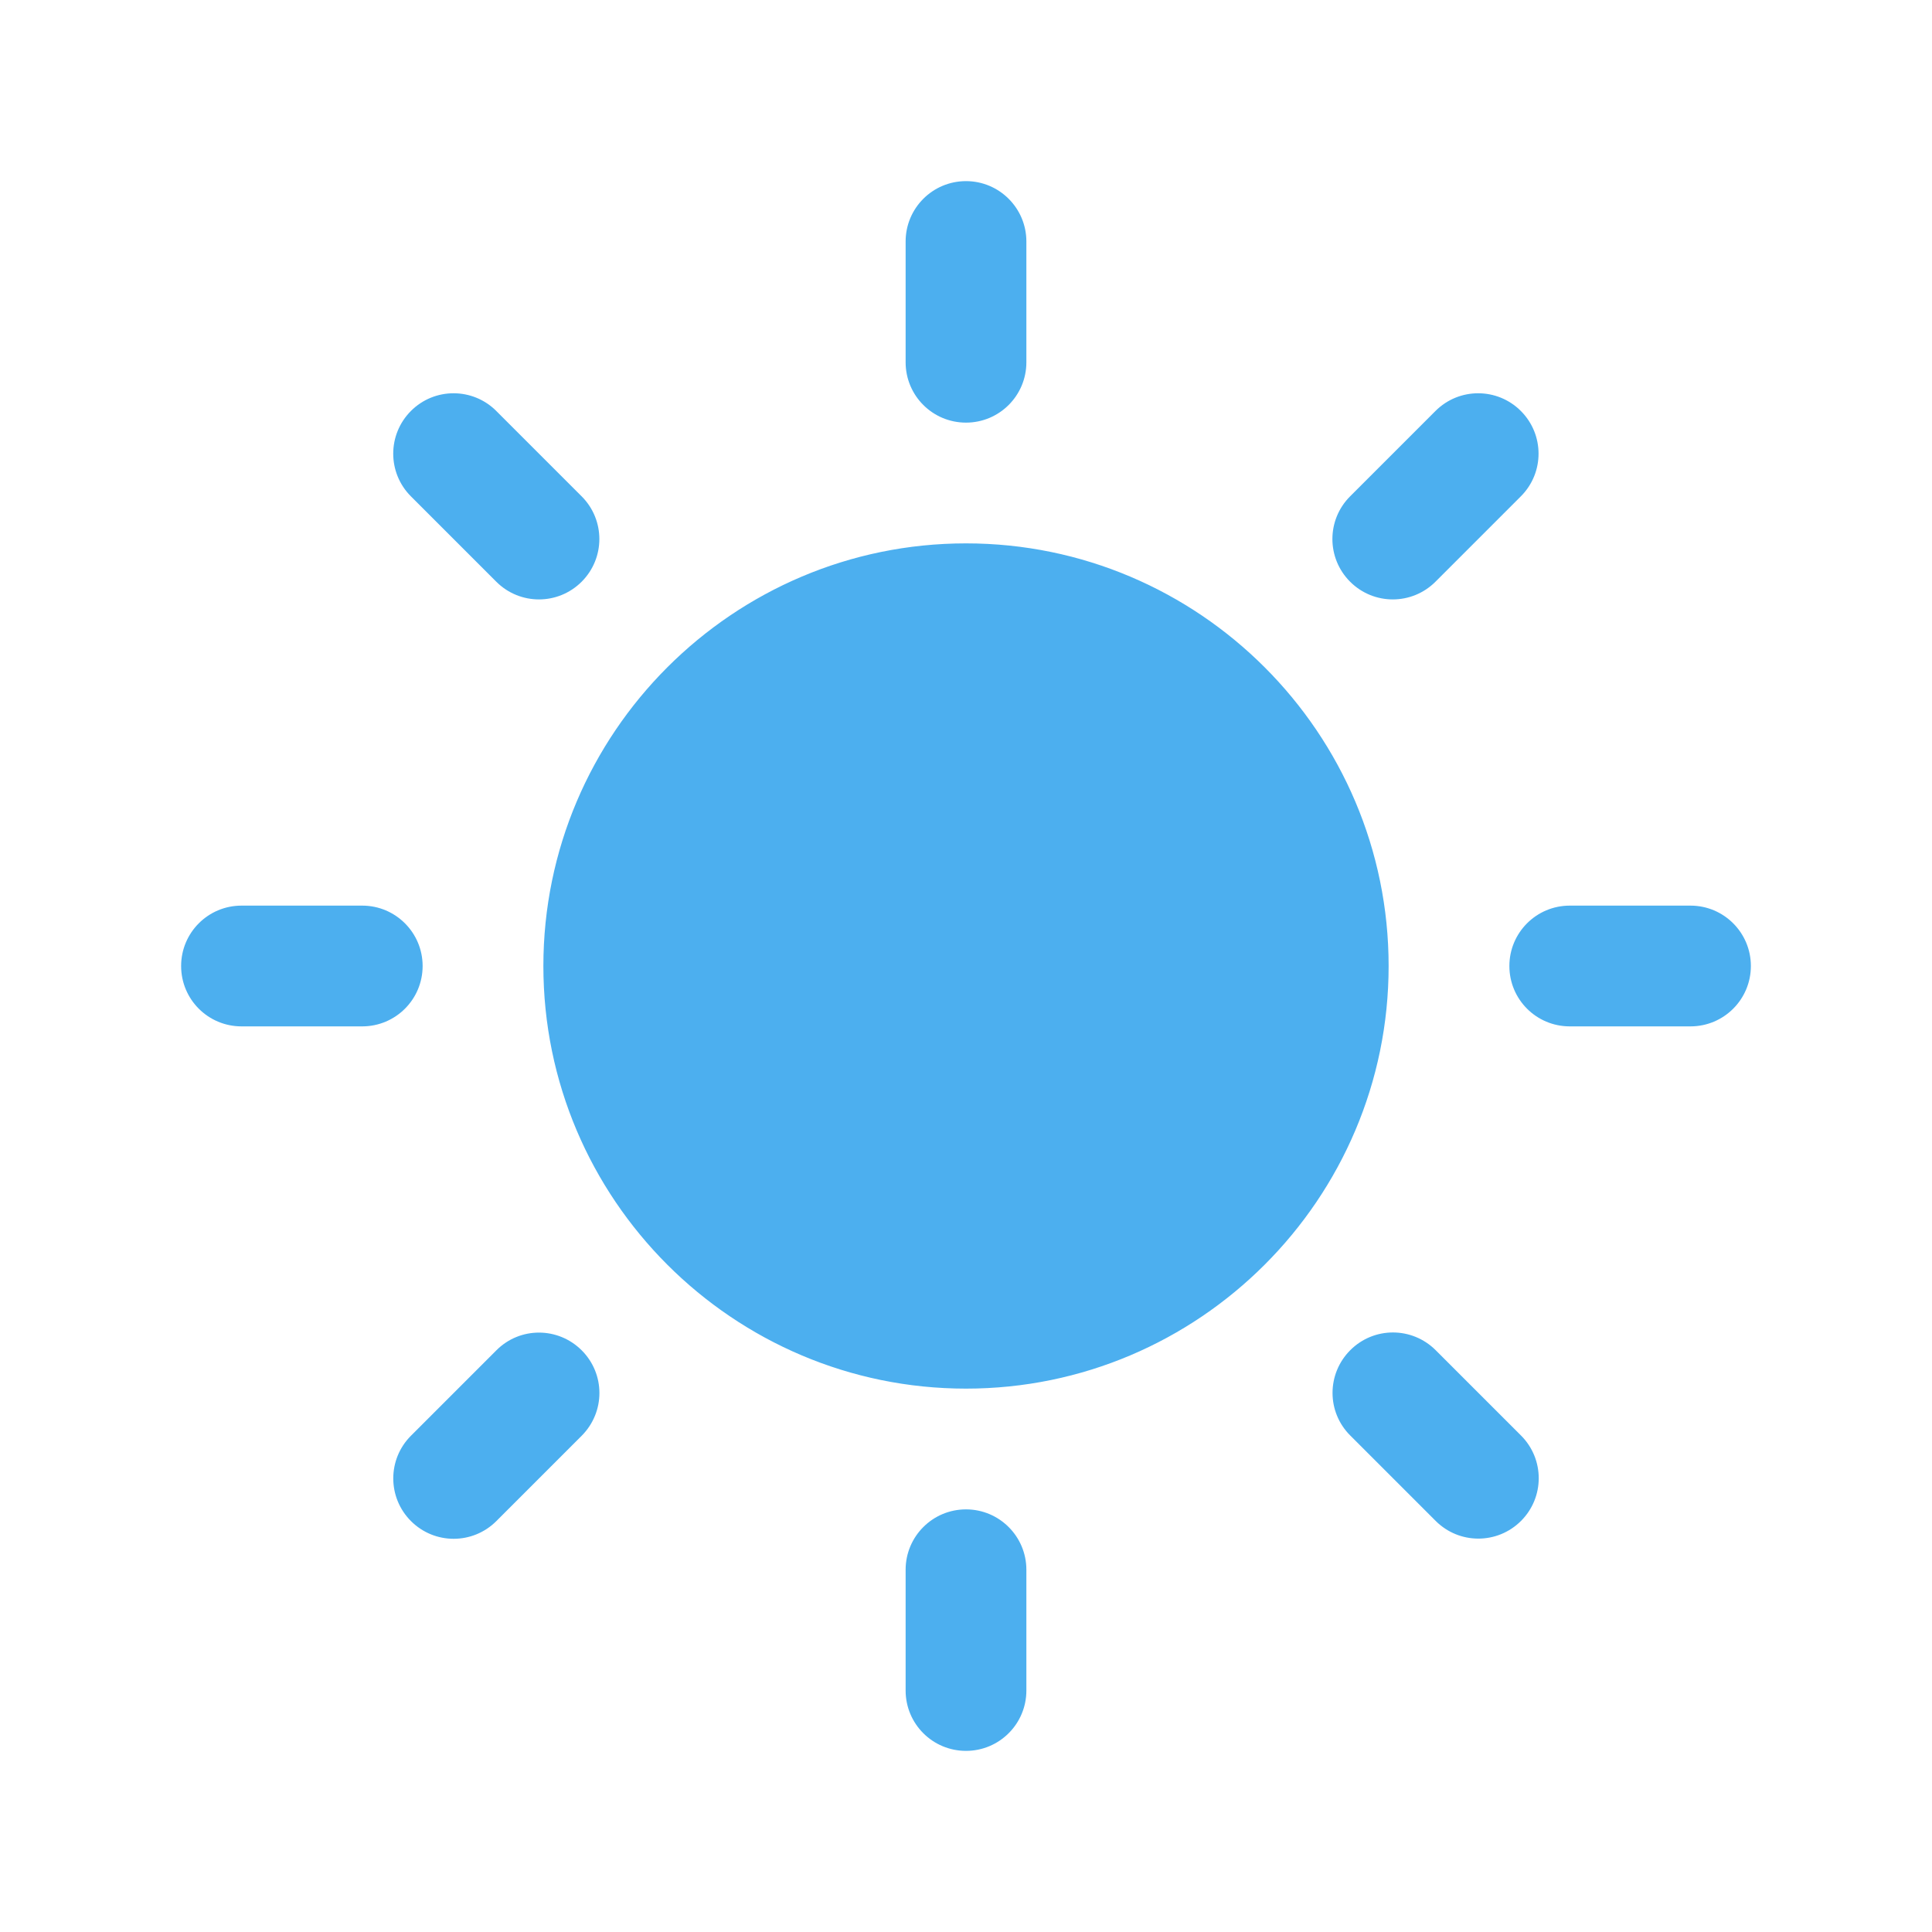
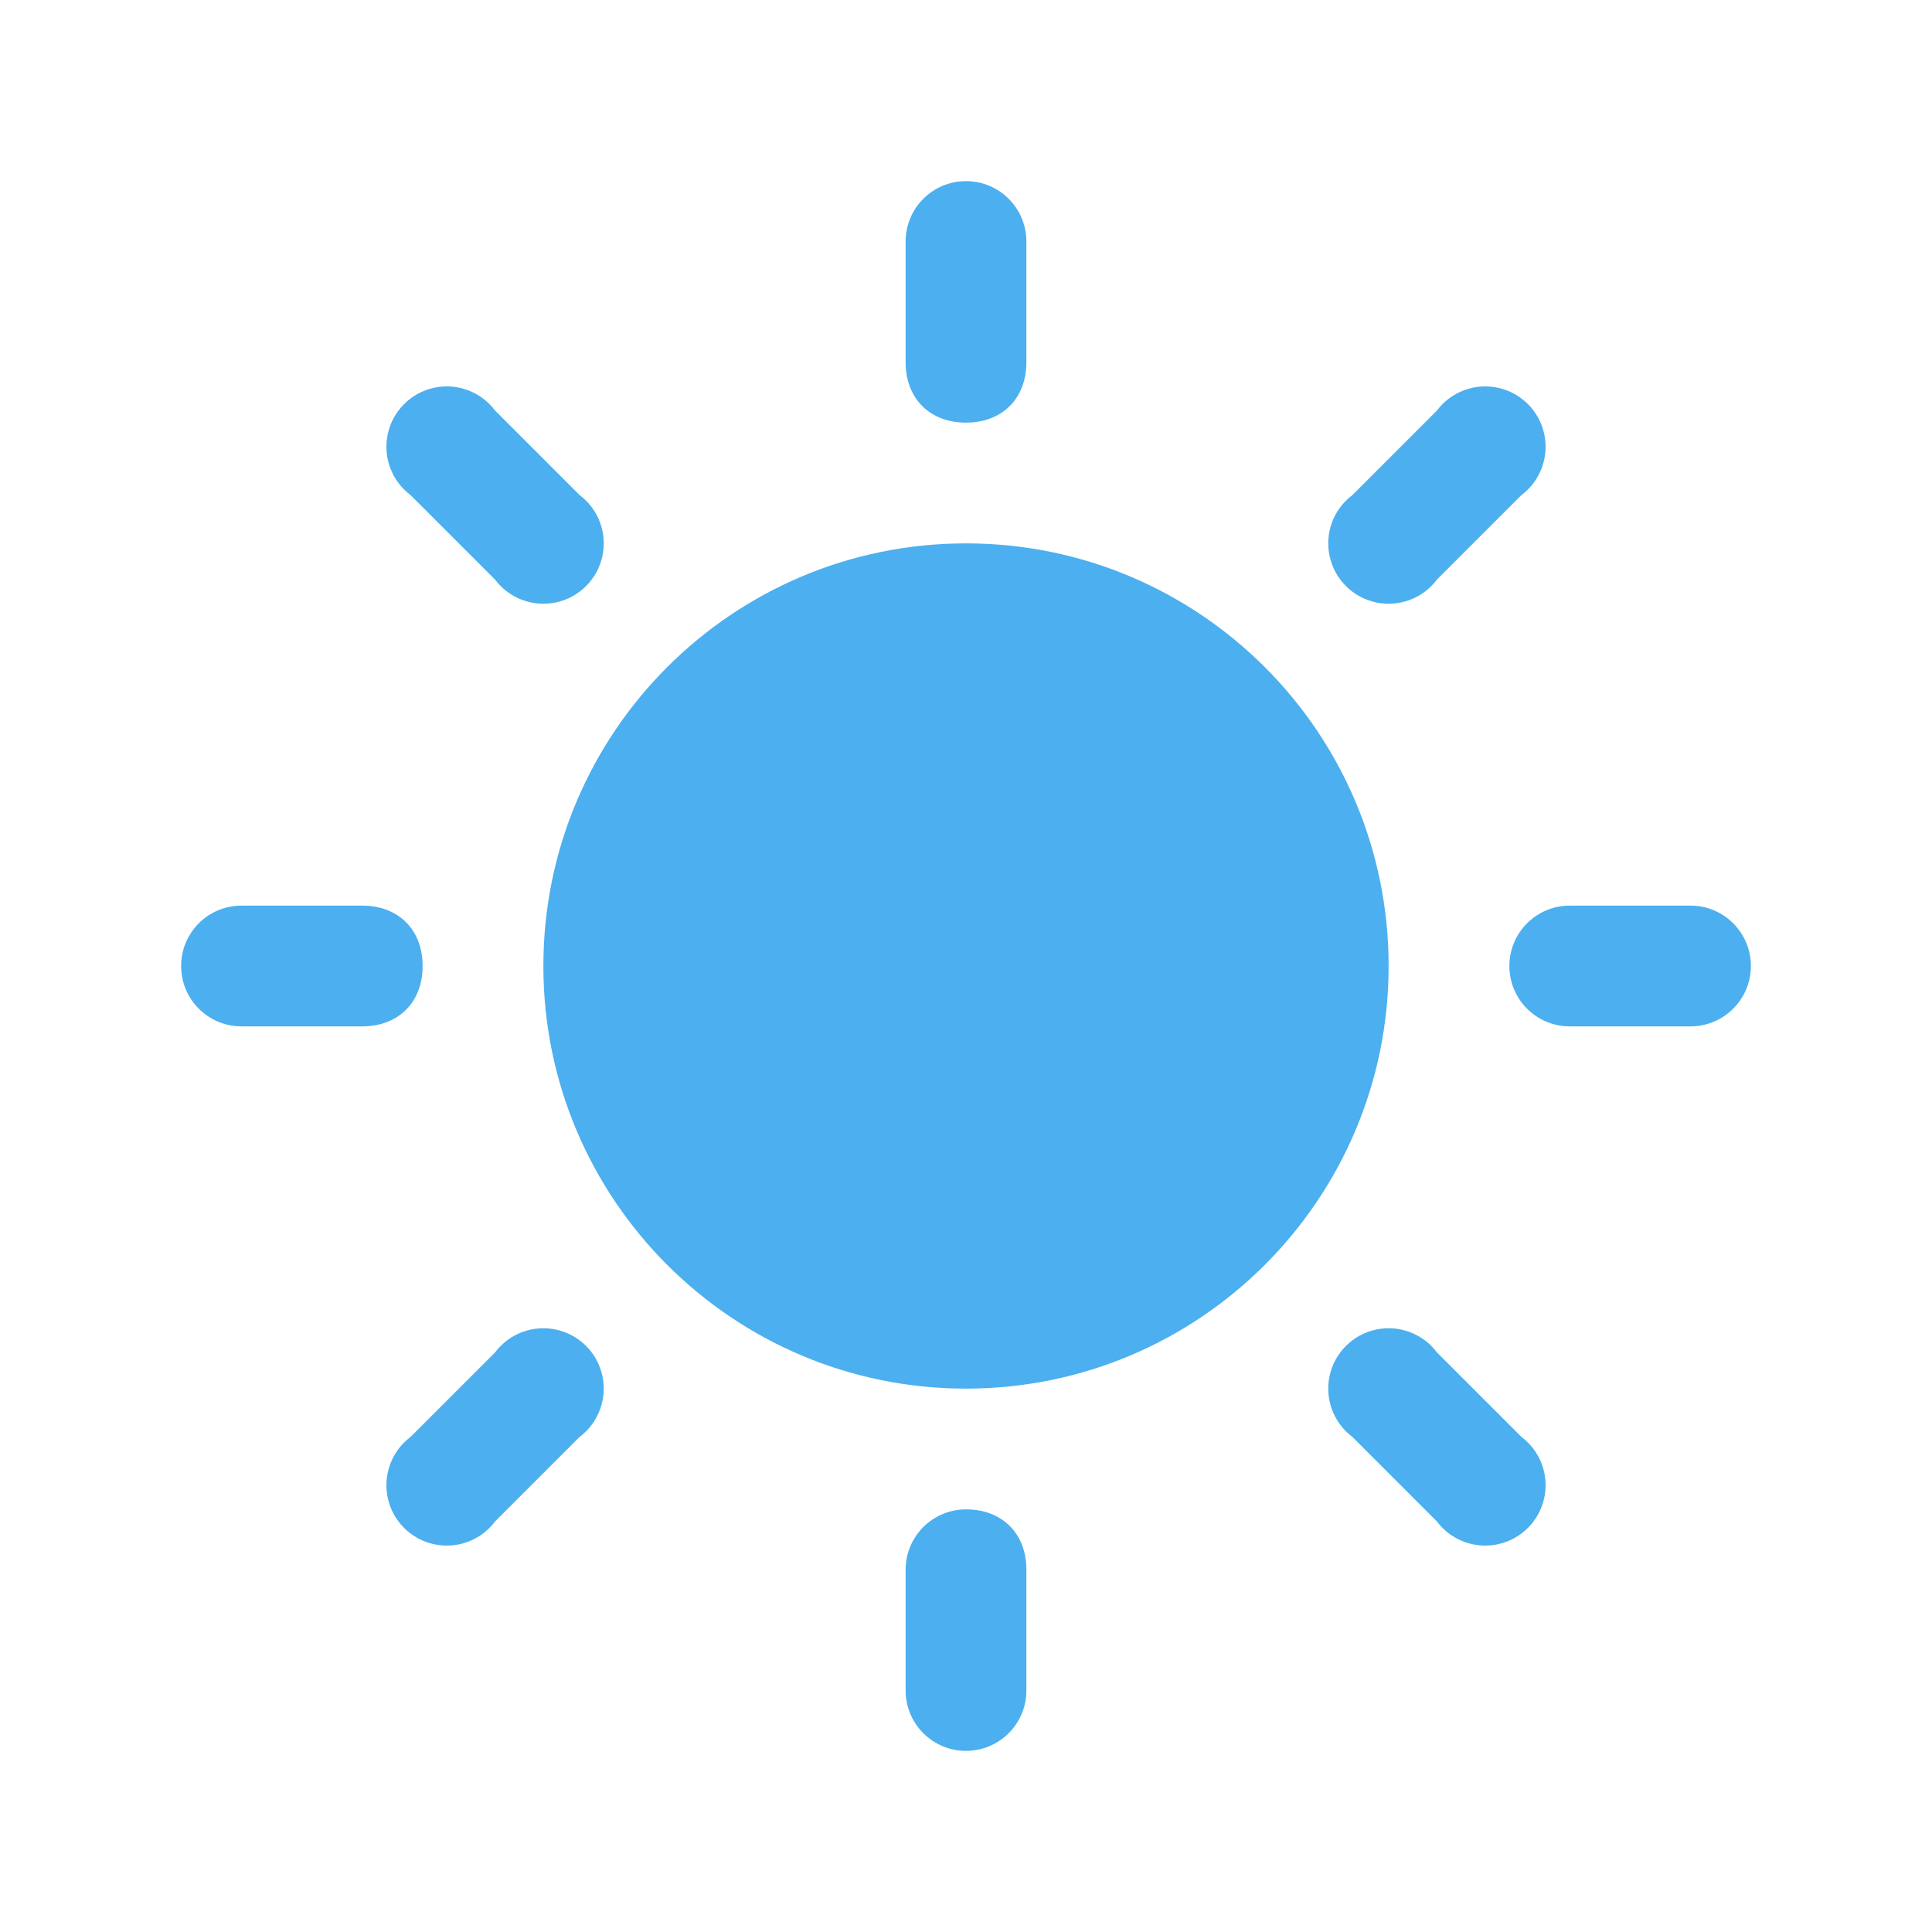
- <svg xmlns="http://www.w3.org/2000/svg" version="1.1" width="32" height="32" viewBox="0 0 32 32">
-   <path d="M16 9c-3.859 0-7 3.141-7 7s3.141 7 7 7 7-3.141 7-7c0-3.859-3.141-7-7-7zM16 7c0.552 0 1-0.447 1-1v-2c0-0.552-0.448-1-1-1-0.553 0-1 0.448-1 1v2c0 0.553 0.447 1 1 1zM16 25c-0.553 0-1 0.448-1 1v2c0 0.553 0.447 1 1 1 0.552 0 1-0.447 1-1v-2c0-0.552-0.448-1-1-1zM23.776 9.635l1.414-1.414c0.391-0.391 0.391-1.023 0-1.414s-1.023-0.391-1.414 0l-1.414 1.414c-0.391 0.391-0.391 1.023 0 1.414s1.023 0.391 1.414 0zM8.221 22.366l-1.414 1.414c-0.391 0.391-0.391 1.023 0 1.414s1.023 0.391 1.414 0l1.414-1.414c0.391-0.393 0.391-1.023 0-1.414s-1.023-0.393-1.414 0zM7 16c0-0.552-0.448-1-1-1h-2c-0.553 0-1 0.448-1 1 0 0.553 0.447 1 1 1h2c0.552 0 1-0.447 1-1zM28 15h-2c-0.553 0-1 0.448-1 1 0 0.553 0.447 1 1 1h2c0.552 0 1-0.447 1-1 0-0.552-0.448-1-1-1zM8.22 9.635c0.391 0.391 1.023 0.391 1.414 0s0.391-1.023 0-1.414l-1.414-1.414c-0.391-0.391-1.024-0.391-1.414 0s-0.391 1.023 0 1.414l1.414 1.414zM23.779 22.363c-0.393-0.391-1.023-0.391-1.414 0s-0.393 1.023 0 1.414l1.414 1.414c0.391 0.391 1.023 0.391 1.414 0s0.391-1.023 0-1.414l-1.414-1.414z" fill="#4cafef" />
+ <svg xmlns="http://www.w3.org/2000/svg" width="32" height="32">
+   <path d="M16 9a7 7 0 1 0 0 14 7 7 0 0 0 0-14zm0-2c.6 0 1-.4 1-1V4a1 1 0 0 0-2 0v2c0 .6.4 1 1 1zm0 18a1 1 0 0 0-1 1v2a1 1 0 1 0 2 0v-2c0-.6-.4-1-1-1zm7.8-15.4l1.4-1.4a1 1 0 1 0-1.4-1.4l-1.4 1.4a1 1 0 1 0 1.4 1.4zM8.2 22.4l-1.4 1.4a1 1 0 1 0 1.4 1.4l1.4-1.4a1 1 0 1 0-1.4-1.4zM7 16c0-.6-.4-1-1-1H4a1 1 0 1 0 0 2h2c.6 0 1-.4 1-1zm21-1h-2a1 1 0 1 0 0 2h2a1 1 0 1 0 0-2zM8.2 9.6a1 1 0 1 0 1.4-1.4L8.2 6.8a1 1 0 1 0-1.4 1.4l1.4 1.4zm15.6 12.8a1 1 0 1 0-1.4 1.4l1.4 1.4a1 1 0 1 0 1.4-1.4l-1.4-1.4z" fill="#4cafef" />
</svg>
